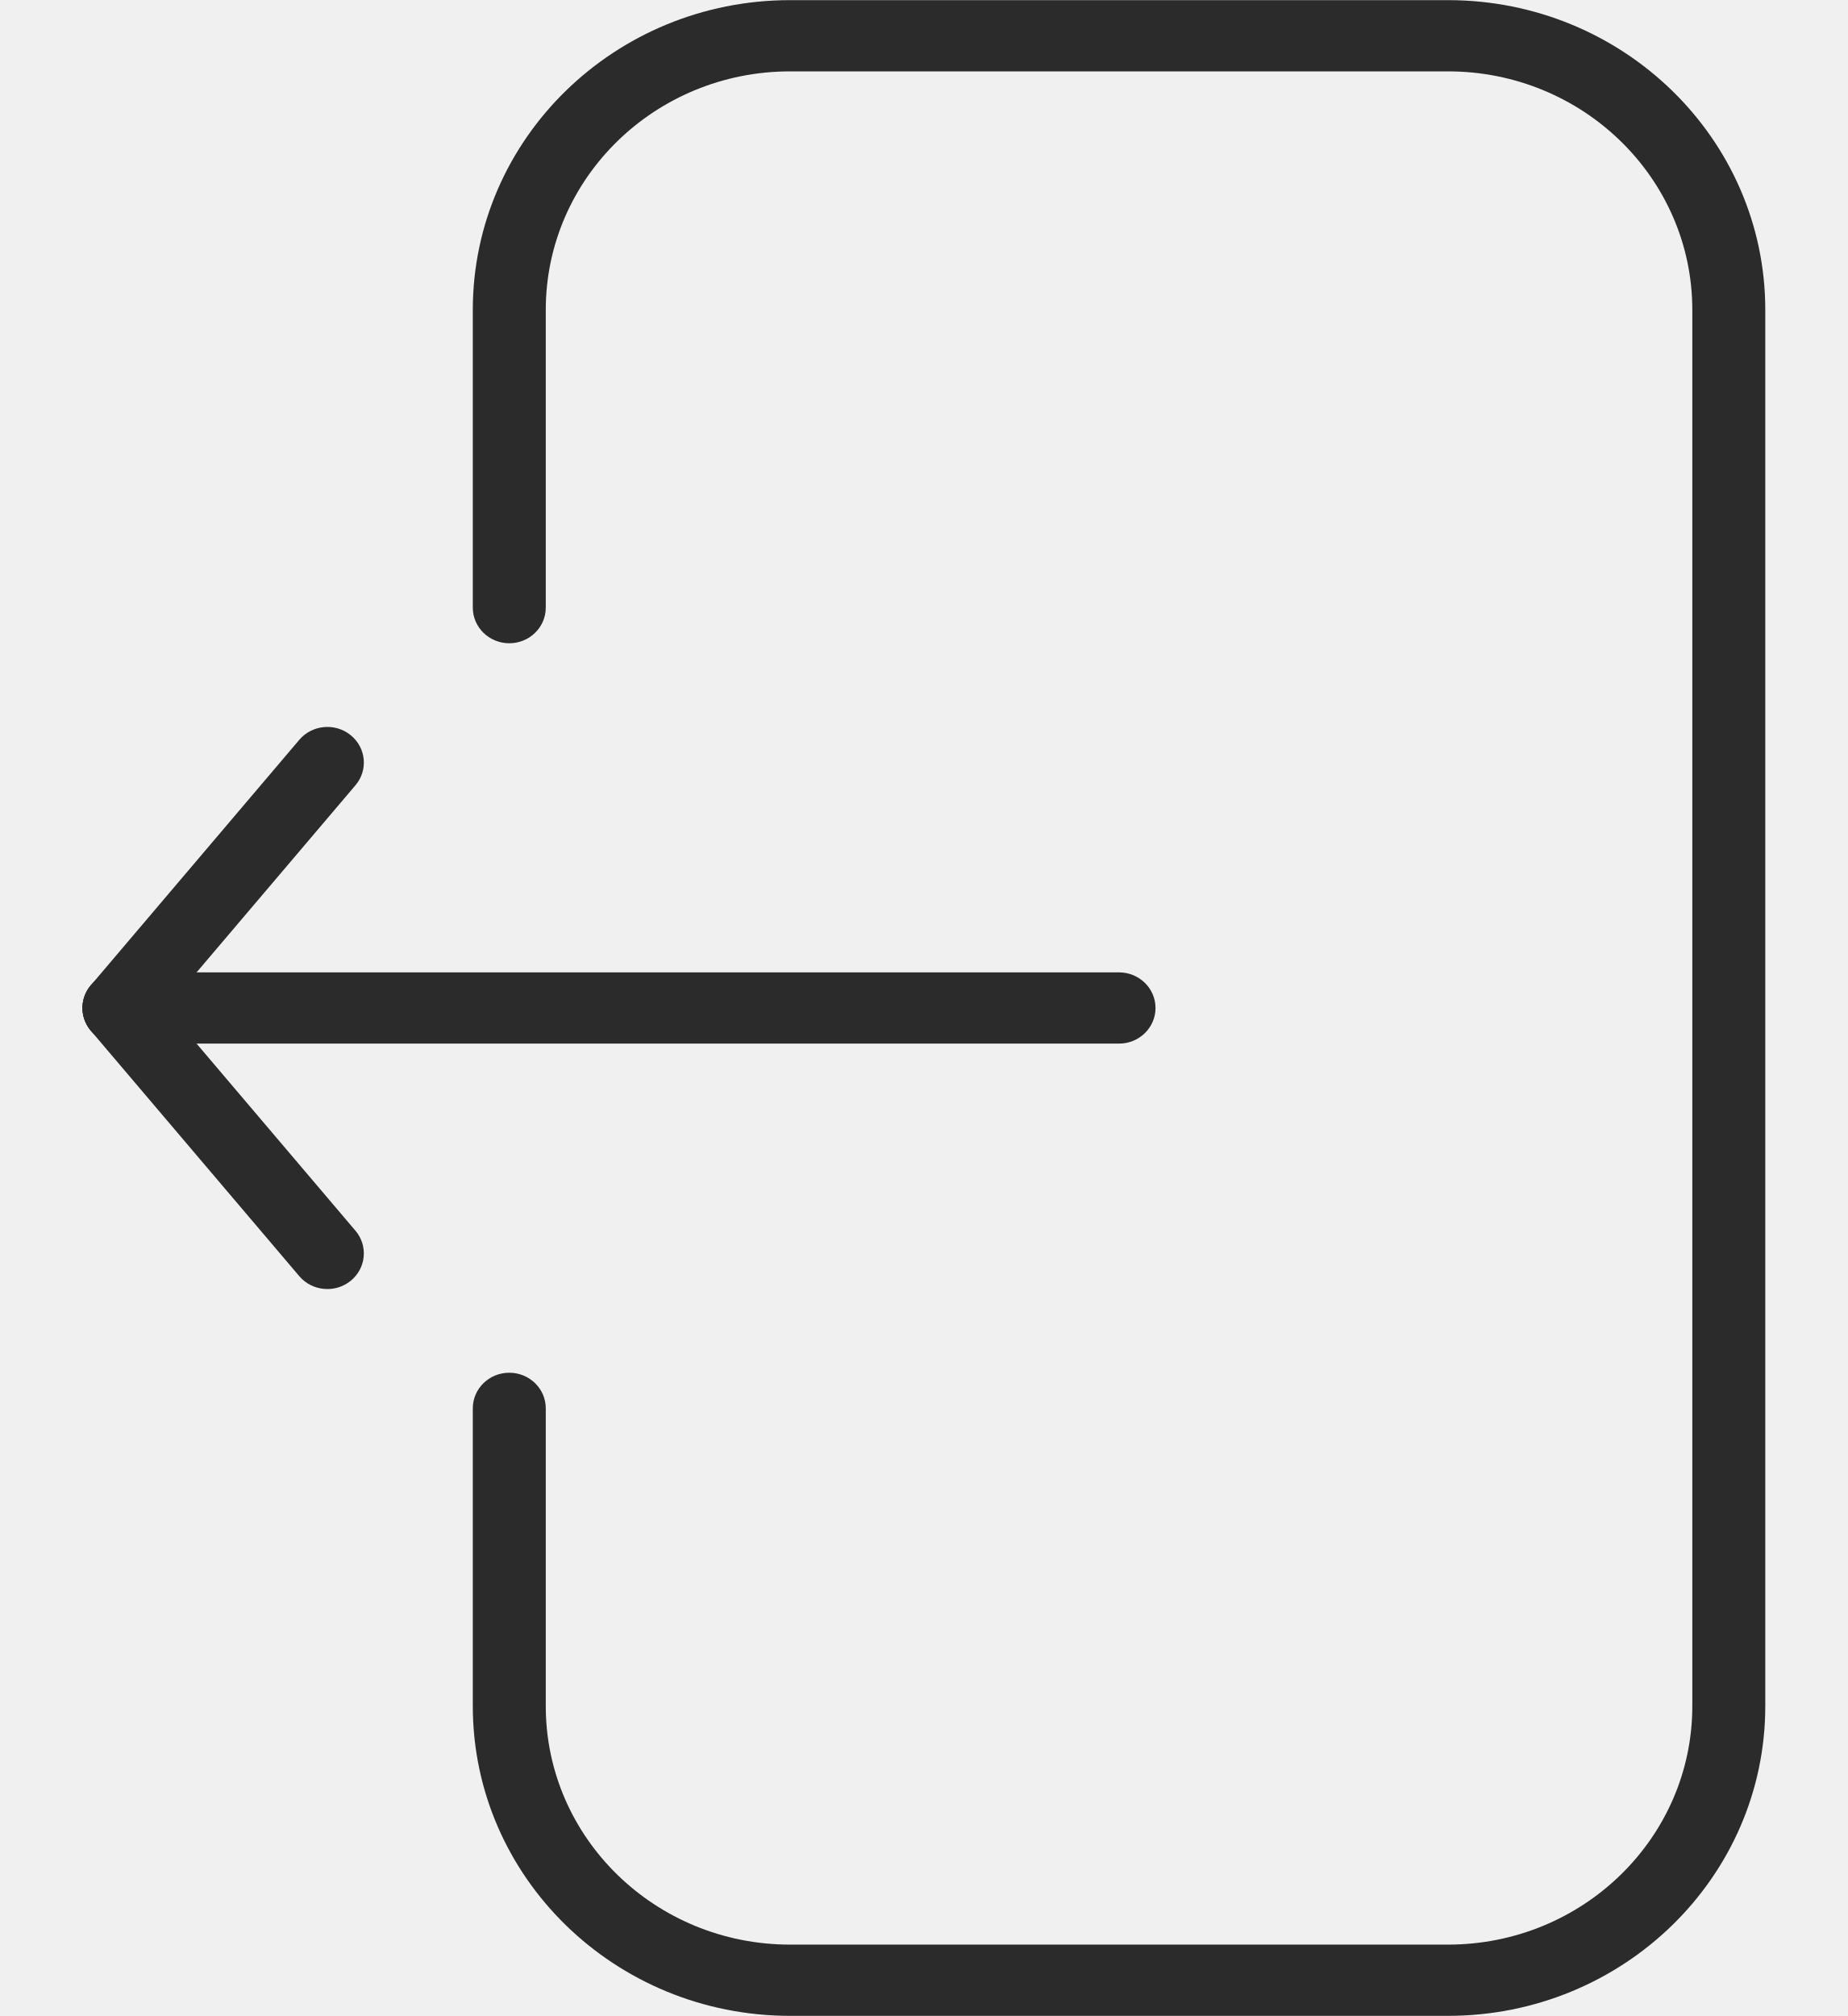
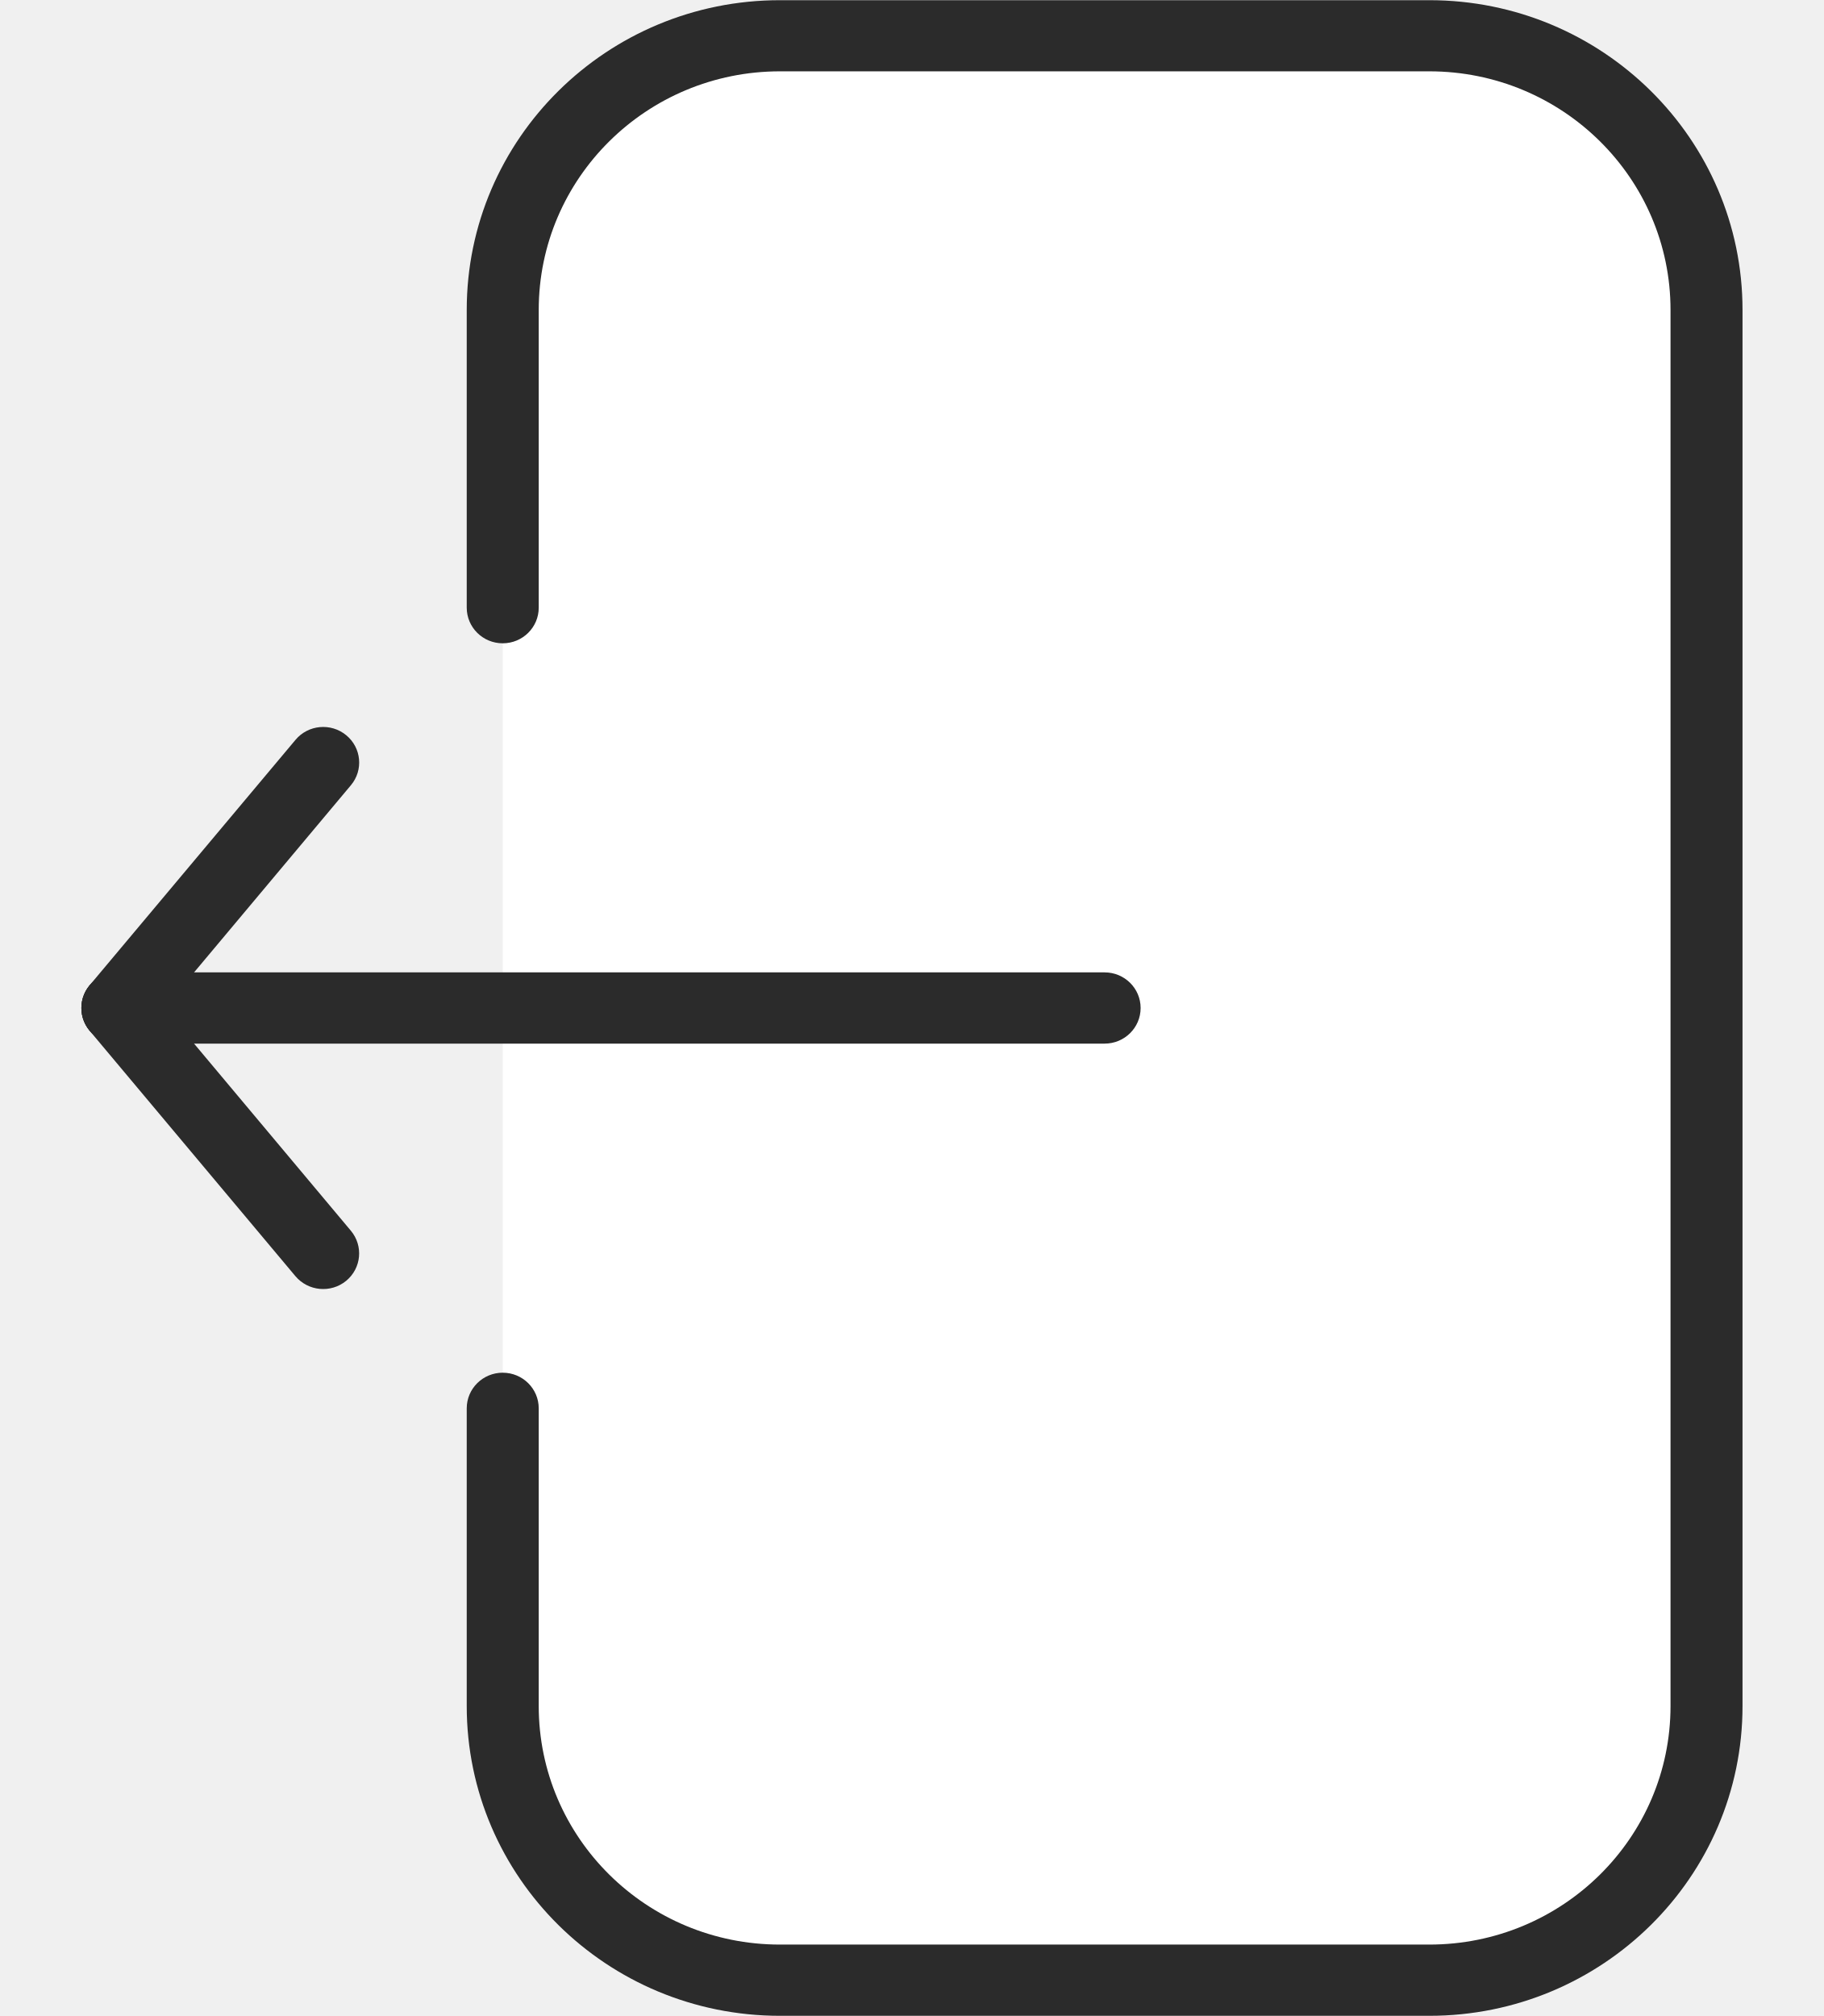
- <svg xmlns="http://www.w3.org/2000/svg" width="990" height="1080" viewBox="0 0 990 1080" fill="none">
-   <g clip-path="url(#clip0_1432_3522)">
-     <mask id="mask0_1432_3522" style="mask-type:luminance" maskUnits="userSpaceOnUse" x="0" y="0" width="990" height="1080">
-       <path d="M990 0H0V1080H990V0Z" fill="white" />
-     </mask>
-     <g mask="url(#mask0_1432_3522)">
-       <path d="M253.323 913.942V754.467C253.323 743.935 262.074 735.392 272.869 735.392C283.665 735.392 292.416 743.935 292.416 754.467V913.942C292.416 984.538 351.039 1041.76 423.364 1041.76H775.785C848.107 1041.76 906.73 984.538 906.73 913.942V166.048C906.73 95.454 848.107 38.233 775.785 38.233H423.364C351.04 38.233 292.416 95.454 292.416 166.048V325.522C292.416 336.059 283.665 344.601 272.869 344.601C262.074 344.601 253.323 336.059 253.323 325.522V166.048C253.323 74.38 329.449 0.075 423.364 0.075H775.785C869.699 0.075 945.825 74.38 945.825 166.048V913.942C945.825 1005.61 869.699 1079.92 775.785 1079.92H423.364C329.449 1079.92 253.323 1005.61 253.323 913.942Z" fill="#2B2B2B" />
-       <path d="M599.565 520.915C610.361 520.915 619.115 529.457 619.115 539.995C619.115 550.533 610.361 559.075 599.565 559.075H63.722C52.926 559.075 44.175 550.533 44.175 539.995C44.175 529.457 52.926 520.915 63.722 520.915H599.565Z" fill="#2B2B2B" />
-       <path d="M160.354 396.334C167.243 388.222 179.565 387.097 187.877 393.822C196.187 400.547 197.339 412.574 190.45 420.686L78.779 552.173C71.889 560.283 59.567 561.41 51.256 554.683C42.945 547.961 41.792 535.932 48.682 527.822L160.354 396.334Z" fill="#2B2B2B" />
-       <path d="M51.248 525.306C59.558 518.58 71.881 519.706 78.771 527.816L190.442 659.304C197.331 667.419 196.179 679.443 187.868 686.17C179.557 692.892 167.235 691.77 160.346 683.655L48.674 552.173C41.785 544.057 42.937 532.028 51.248 525.306Z" fill="#2B2B2B" />
-     </g>
+ <svg xmlns="http://www.w3.org/2000/svg" width="19" height="21" viewBox="0 0 19 21" fill="none">
+   <g clip-path="url(#clip0_179_5509)">
+     <path d="M5.237 14.67V17.771C5.237 19.349 6.53 20.628 8.125 20.628H14.889C16.484 20.628 17.777 19.349 17.777 17.771V3.229C17.777 1.651 16.484 0.373 14.889 0.373H8.125C6.53 0.373 5.237 1.651 5.237 3.229V6.33" fill="white" />
+     <path d="M4.862 17.771V14.67C4.862 14.465 5.03 14.299 5.237 14.299C5.444 14.299 5.612 14.465 5.612 14.67V17.771C5.612 19.144 6.737 20.256 8.125 20.256H14.889C16.277 20.256 17.402 19.144 17.402 17.771V3.229C17.402 1.856 16.277 0.743 14.889 0.743H8.125C6.737 0.743 5.612 1.856 5.612 3.229V6.33C5.612 6.535 5.444 6.701 5.237 6.701C5.03 6.701 4.862 6.535 4.862 6.33V3.229C4.862 1.446 6.323 0.002 8.125 0.002H14.889C16.691 0.002 18.152 1.446 18.152 3.229V17.771C18.152 19.554 16.691 20.998 14.889 20.998H8.125C6.323 20.998 4.862 19.554 4.862 17.771Z" fill="#2B2B2B" />
+     <path d="M11.507 10.129C11.714 10.129 11.882 10.295 11.882 10.5C11.882 10.705 11.714 10.871 11.507 10.871H1.223C1.016 10.871 0.848 10.705 0.848 10.5C0.848 10.295 1.016 10.129 1.223 10.129H11.507Z" fill="#2B2B2B" />
+     <path d="M3.078 7.707C3.21 7.549 3.446 7.527 3.606 7.658C3.765 7.788 3.788 8.022 3.655 8.18L1.512 10.737C1.38 10.895 1.143 10.916 0.984 10.786C0.824 10.655 0.802 10.421 0.934 10.263L3.078 7.707Z" fill="#2B2B2B" />
+     <path d="M0.984 10.214C1.143 10.084 1.38 10.105 1.512 10.263L3.655 12.82C3.787 12.978 3.765 13.211 3.606 13.342C3.446 13.473 3.21 13.451 3.077 13.293L0.934 10.737C0.802 10.579 0.824 10.345 0.984 10.214Z" fill="#2B2B2B" />
  </g>
  <defs>
-     <clipPath id="clip0_1432_3522">
-       <rect width="990" height="1080" fill="white" />
+     <clipPath id="clip0_179_5509">
+       <rect width="19" height="21" fill="white" />
    </clipPath>
  </defs>
</svg>
